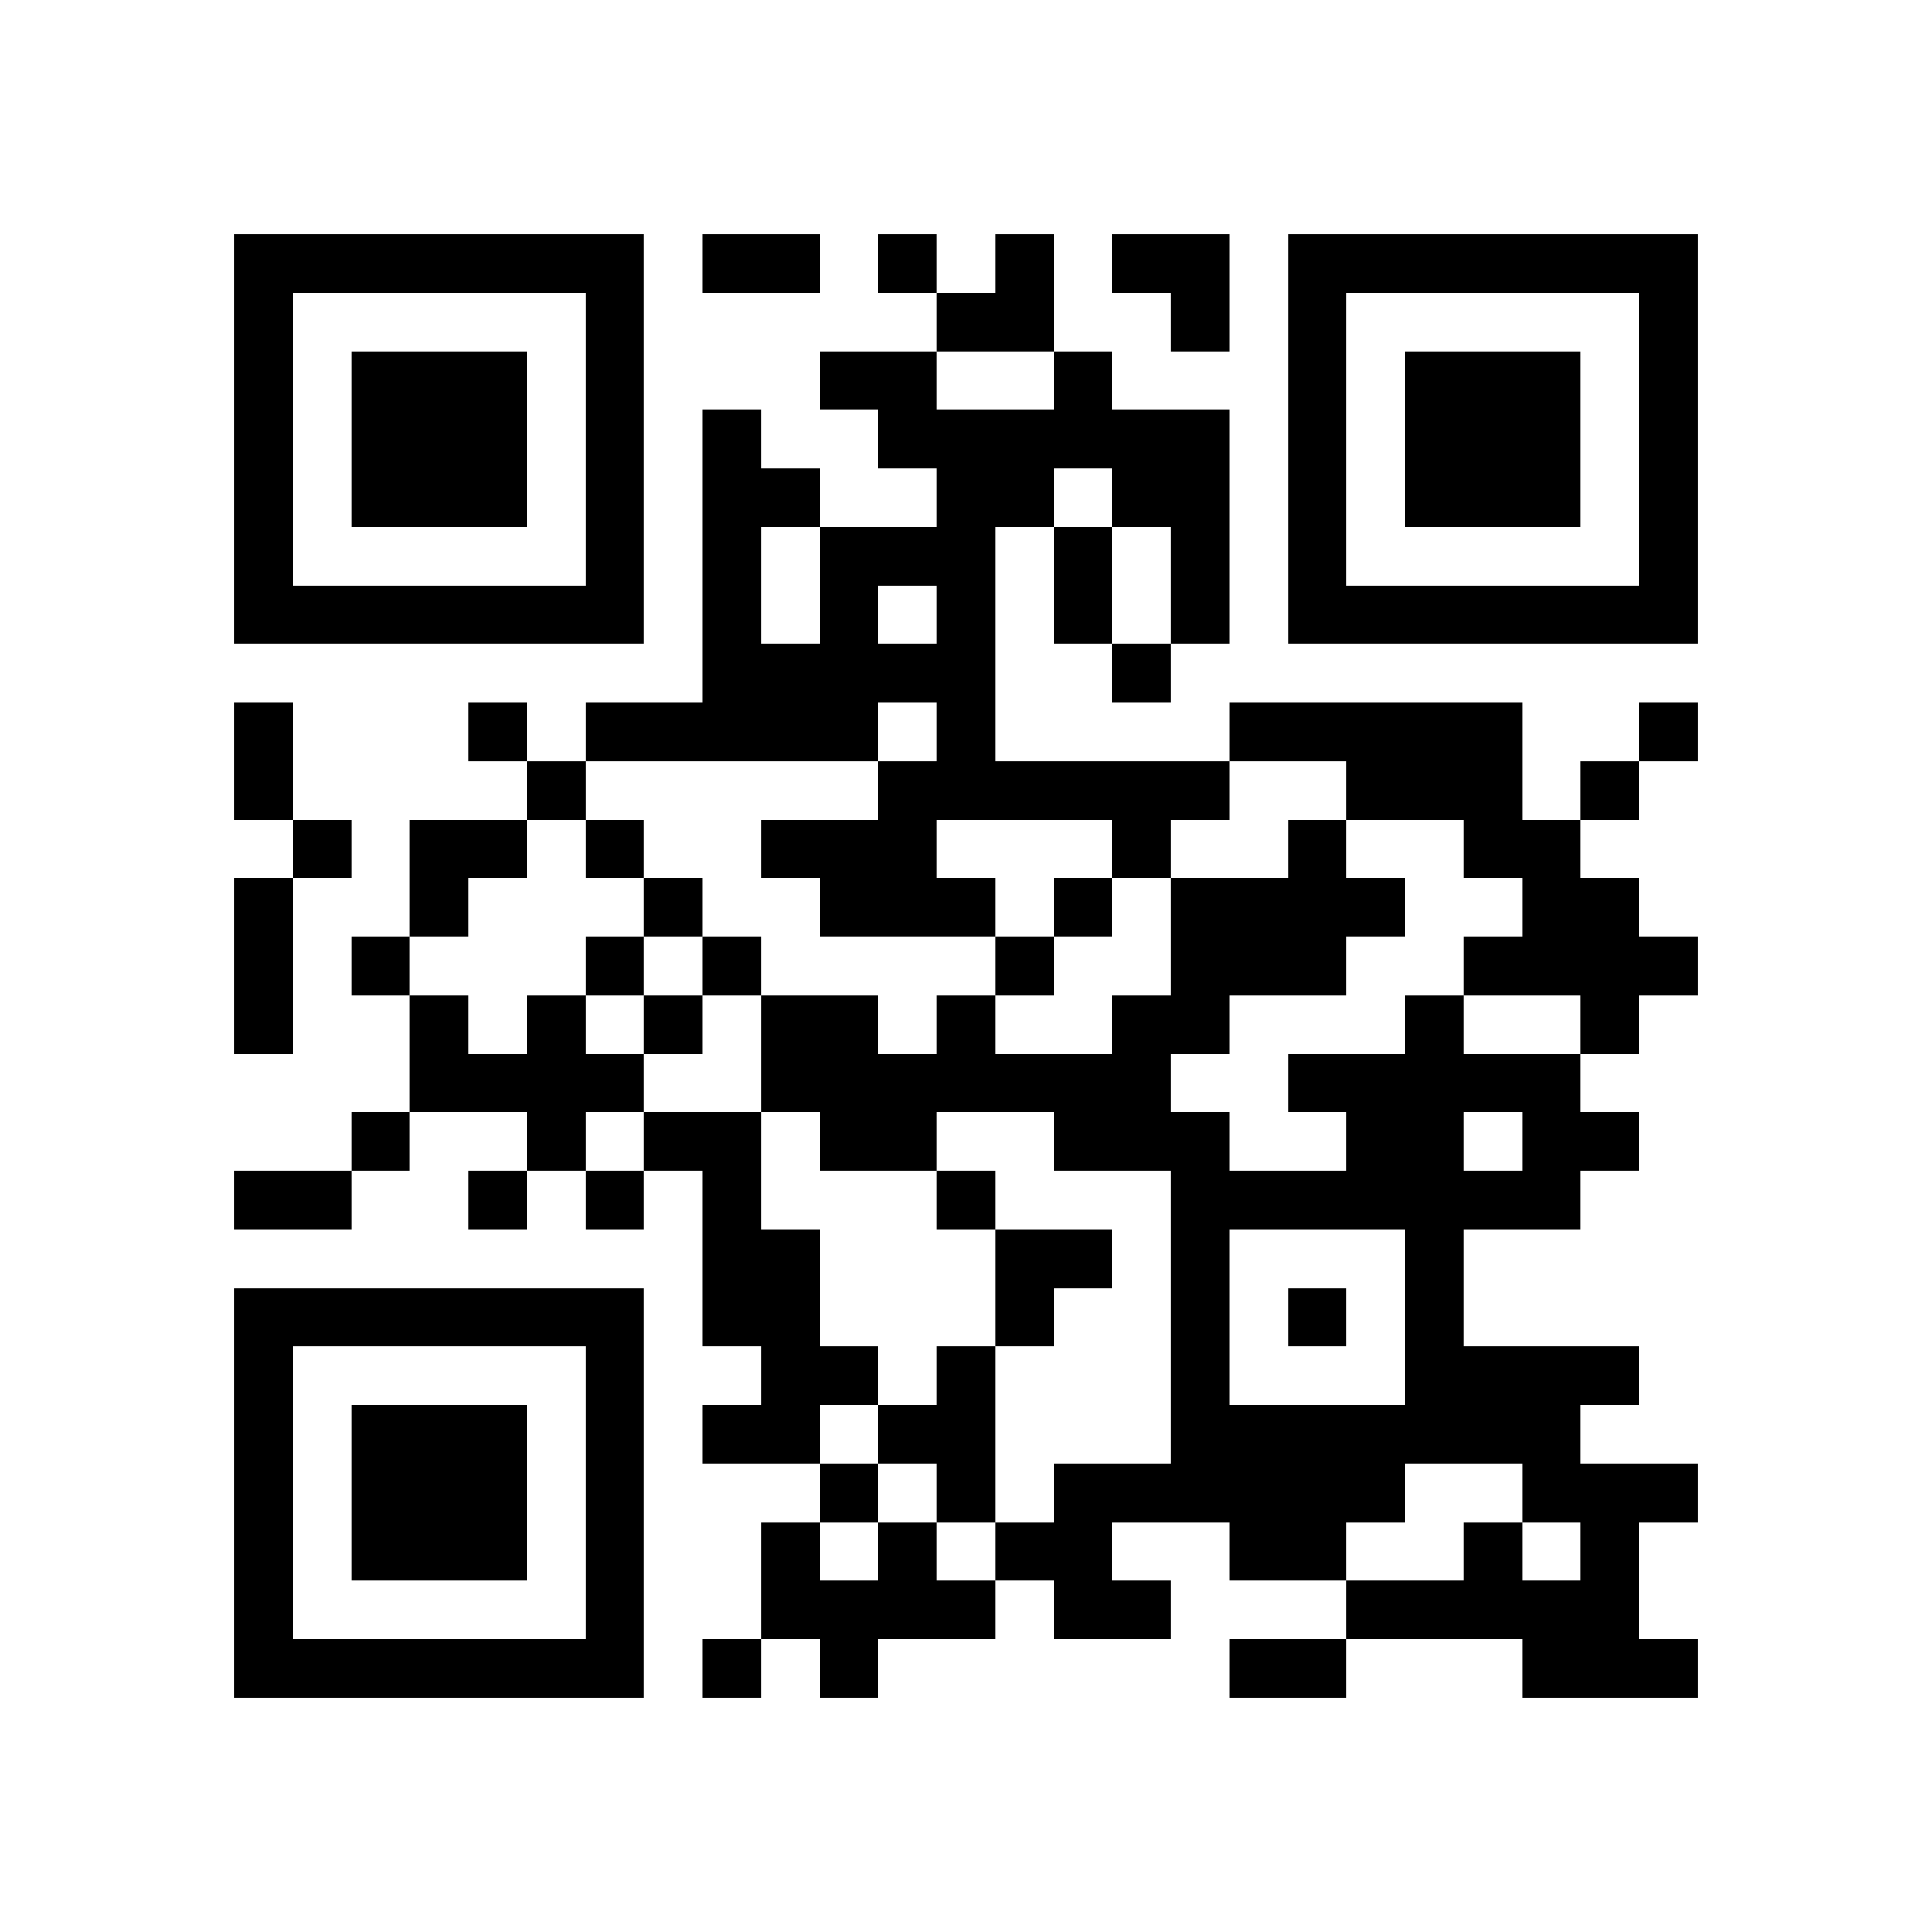
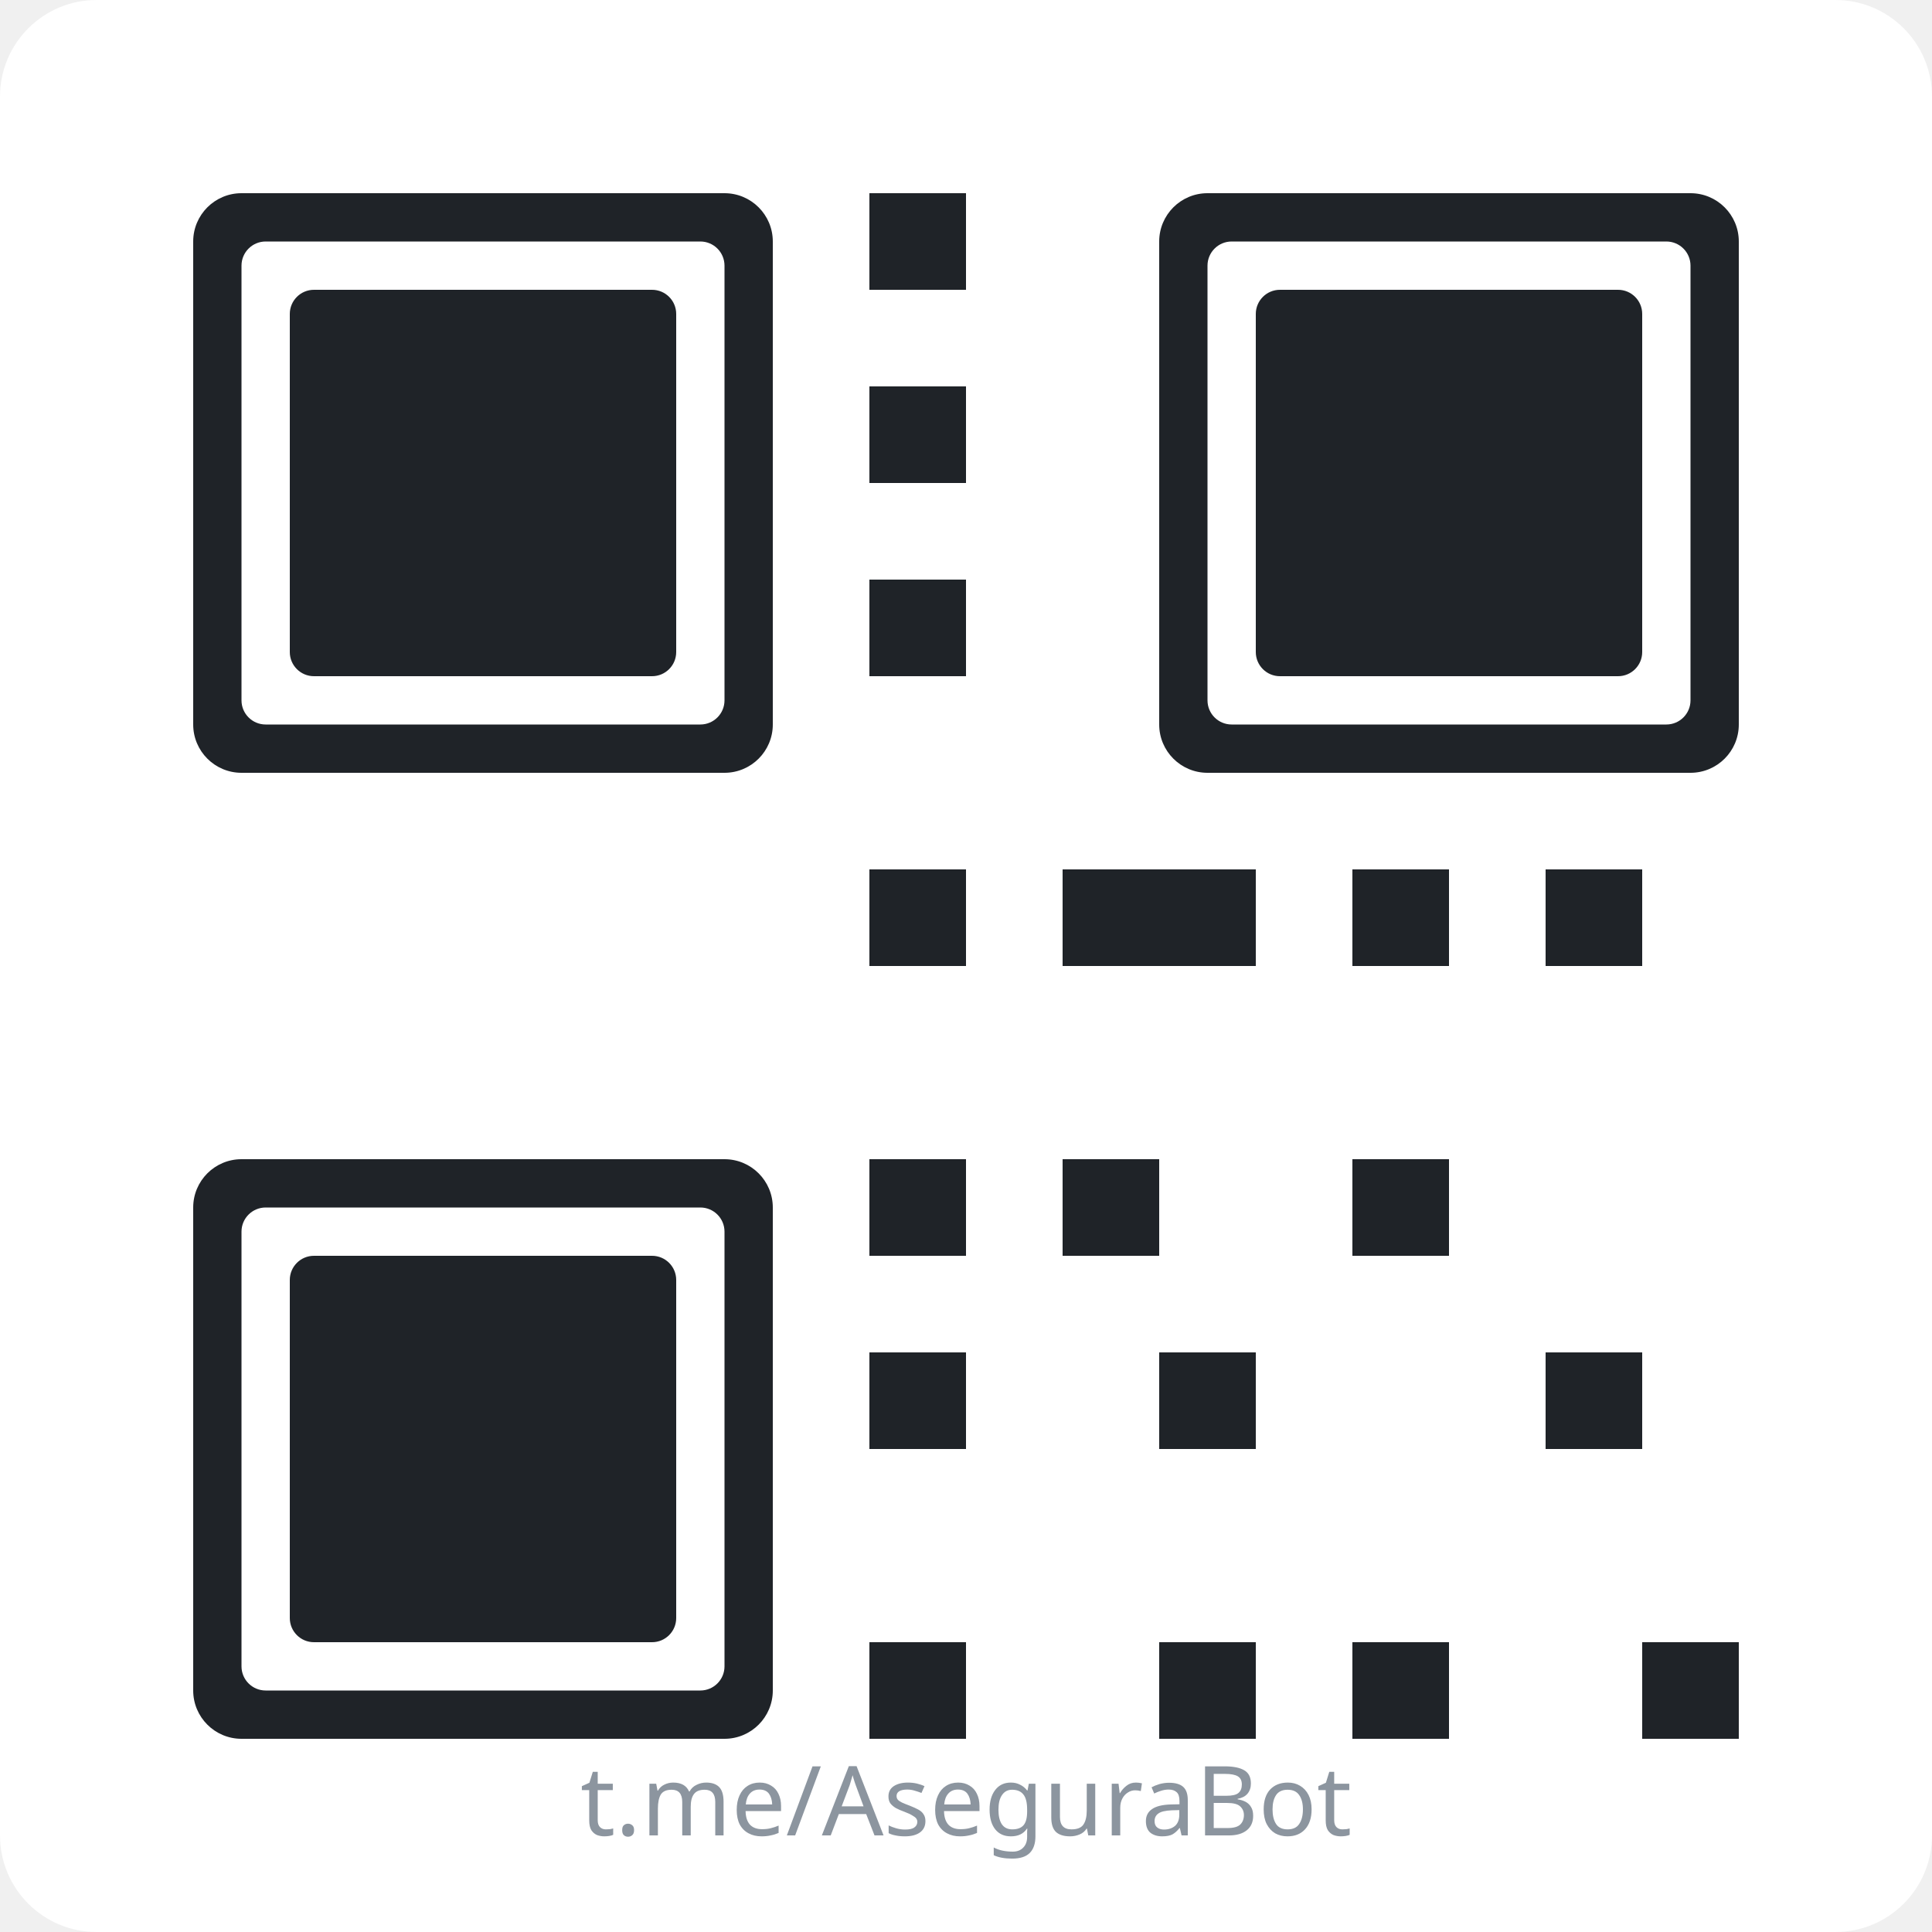
- <svg xmlns="http://www.w3.org/2000/svg" viewBox="0 0 33 33" shape-rendering="crispEdges">
-   <path fill="#ffffff" d="M0 0h33v33H0z" />
-   <path stroke="#000000" d="M4 4.5h7m1 0h2m1 0h1m1 0h1m1 0h2m1 0h7M4 5.5h1m5 0h1m5 0h2m2 0h1m1 0h1m5 0h1M4 6.5h1m1 0h3m1 0h1m3 0h2m2 0h1m3 0h1m1 0h3m1 0h1M4 7.5h1m1 0h3m1 0h1m1 0h1m2 0h6m1 0h1m1 0h3m1 0h1M4 8.5h1m1 0h3m1 0h1m1 0h2m2 0h2m1 0h2m1 0h1m1 0h3m1 0h1M4 9.5h1m5 0h1m1 0h1m1 0h3m1 0h1m1 0h1m1 0h1m5 0h1M4 10.5h7m1 0h1m1 0h1m1 0h1m1 0h1m1 0h1m1 0h7M12 11.5h5m2 0h1M4 12.5h1m3 0h1m1 0h5m1 0h1m4 0h5m2 0h1M4 13.5h1m4 0h1m5 0h6m2 0h3m1 0h1M5 14.5h1m1 0h2m1 0h1m2 0h3m3 0h1m2 0h1m2 0h2M4 15.5h1m2 0h1m3 0h1m2 0h3m1 0h1m1 0h4m2 0h2M4 16.5h1m1 0h1m3 0h1m1 0h1m4 0h1m2 0h3m2 0h4M4 17.5h1m2 0h1m1 0h1m1 0h1m1 0h2m1 0h1m2 0h2m3 0h1m2 0h1M7 18.5h4m2 0h7m2 0h5M6 19.5h1m2 0h1m1 0h2m1 0h2m2 0h3m2 0h2m1 0h2M4 20.5h2m2 0h1m1 0h1m1 0h1m3 0h1m3 0h7M12 21.5h2m3 0h2m1 0h1m3 0h1M4 22.5h7m1 0h2m3 0h1m2 0h1m1 0h1m1 0h1M4 23.5h1m5 0h1m2 0h2m1 0h1m3 0h1m3 0h4M4 24.5h1m1 0h3m1 0h1m1 0h2m1 0h2m3 0h7M4 25.5h1m1 0h3m1 0h1m3 0h1m1 0h1m1 0h6m2 0h3M4 26.5h1m1 0h3m1 0h1m2 0h1m1 0h1m1 0h2m2 0h2m2 0h1m1 0h1M4 27.5h1m5 0h1m2 0h4m1 0h2m3 0h5M4 28.5h7m1 0h1m1 0h1m6 0h2m3 0h3" />
+ <svg xmlns="http://www.w3.org/2000/svg" viewBox="0 0 160 160" fill="none">
+   <rect width="160" height="160" rx="8" fill="white" />
+   <rect x="16" y="16" width="48" height="48" rx="4" fill="#1F2328" />
+   <rect x="20" y="20" width="40" height="40" rx="2" fill="white" />
+   <rect x="24" y="24" width="32" height="32" rx="2" fill="#1F2328" />
+   <rect x="96" y="16" width="48" height="48" rx="4" fill="#1F2328" />
+   <rect x="100" y="20" width="40" height="40" rx="2" fill="white" />
+   <rect x="104" y="24" width="32" height="32" rx="2" fill="#1F2328" />
+   <rect x="16" y="96" width="48" height="48" rx="4" fill="#1F2328" />
+   <rect x="20" y="100" width="40" height="40" rx="2" fill="white" />
+   <rect x="24" y="104" width="32" height="32" rx="2" fill="#1F2328" />
+   <rect x="72" y="16" width="8" height="8" fill="#1F2328" />
+   <rect x="72" y="32" width="8" height="8" fill="#1F2328" />
+   <rect x="72" y="48" width="8" height="8" fill="#1F2328" />
+   <rect x="72" y="72" width="8" height="8" fill="#1F2328" />
+   <rect x="72" y="96" width="8" height="8" fill="#1F2328" />
+   <rect x="72" y="112" width="8" height="8" fill="#1F2328" />
+   <rect x="72" y="136" width="8" height="8" fill="#1F2328" />
+   <rect x="88" y="72" width="8" height="8" fill="#1F2328" />
+   <rect x="96" y="72" width="8" height="8" fill="#1F2328" />
+   <rect x="112" y="72" width="8" height="8" fill="#1F2328" />
+   <rect x="128" y="72" width="8" height="8" fill="#1F2328" />
+   <rect x="88" y="96" width="8" height="8" fill="#1F2328" />
+   <rect x="96" y="112" width="8" height="8" fill="#1F2328" />
+   <rect x="112" y="96" width="8" height="8" fill="#1F2328" />
+   <rect x="128" y="112" width="8" height="8" fill="#1F2328" />
+   <rect x="96" y="136" width="8" height="8" fill="#1F2328" />
+   <rect x="112" y="136" width="8" height="8" fill="#1F2328" />
+   <rect x="136" y="136" width="8" height="8" fill="#1F2328" />
+   <text x="80" y="152" text-anchor="middle" font-family="system-ui, sans-serif" font-size="8" fill="#8C959F">t.me/AseguraBot</text>
</svg>
